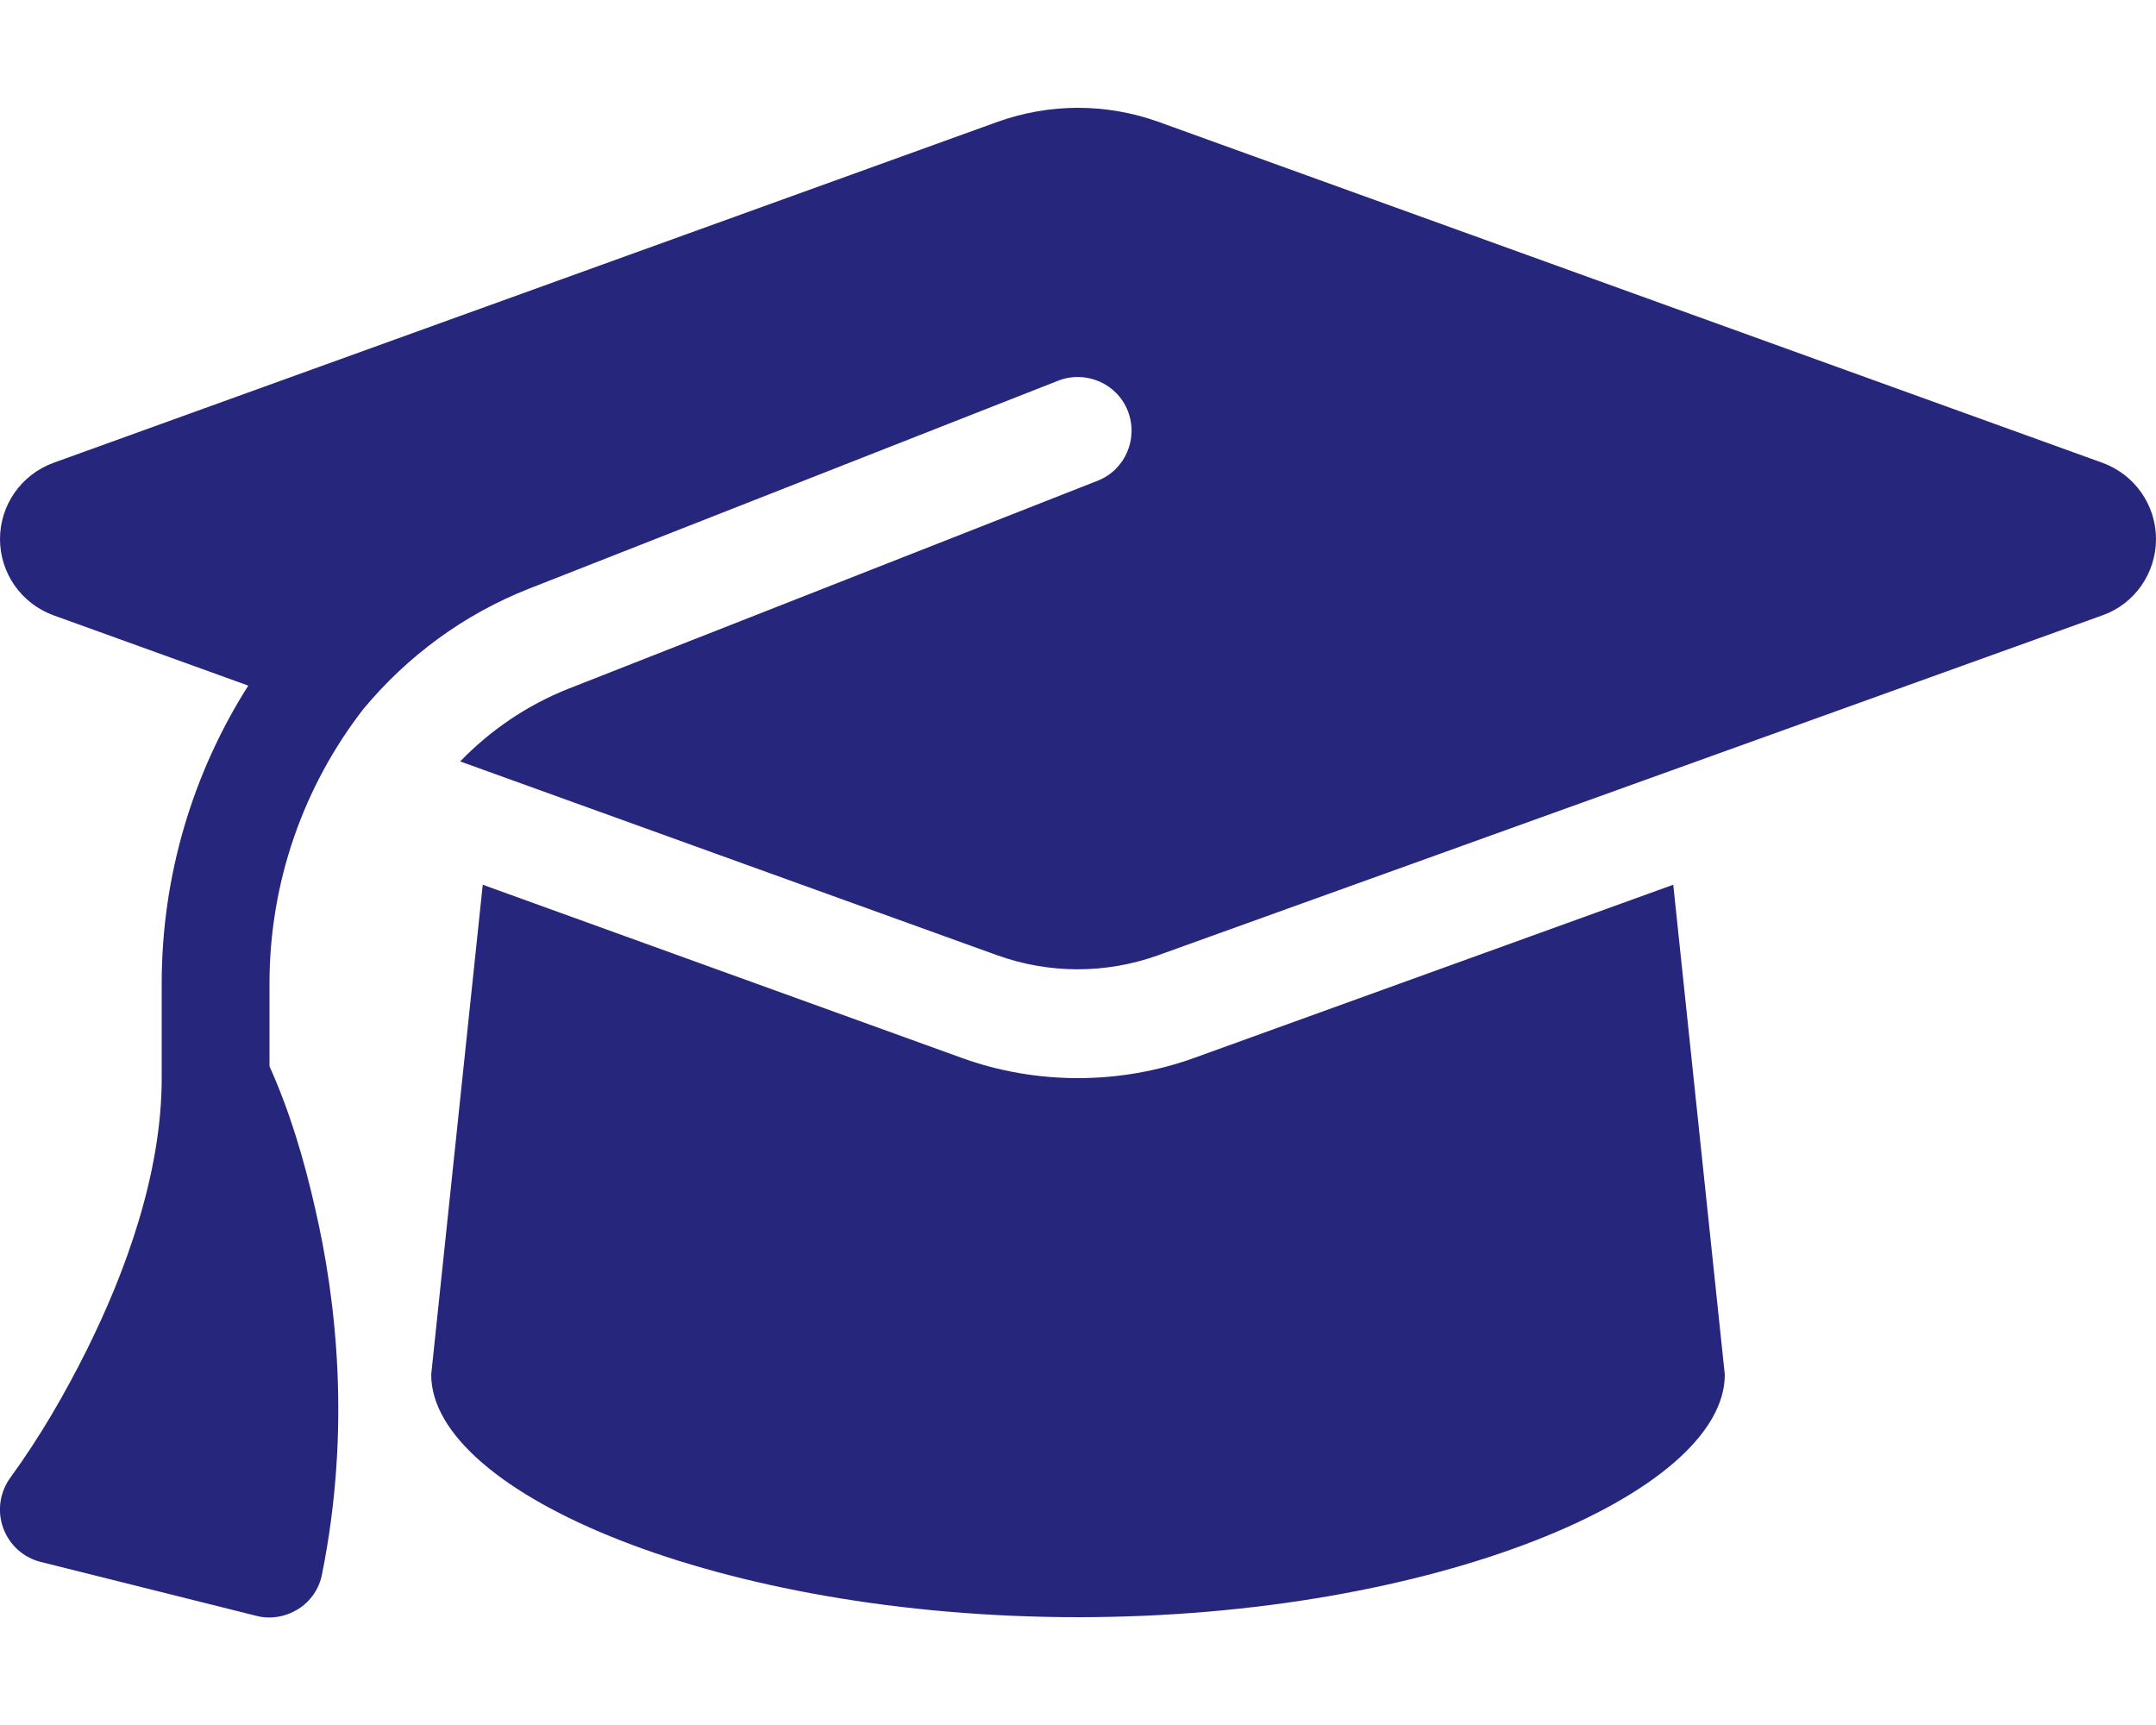
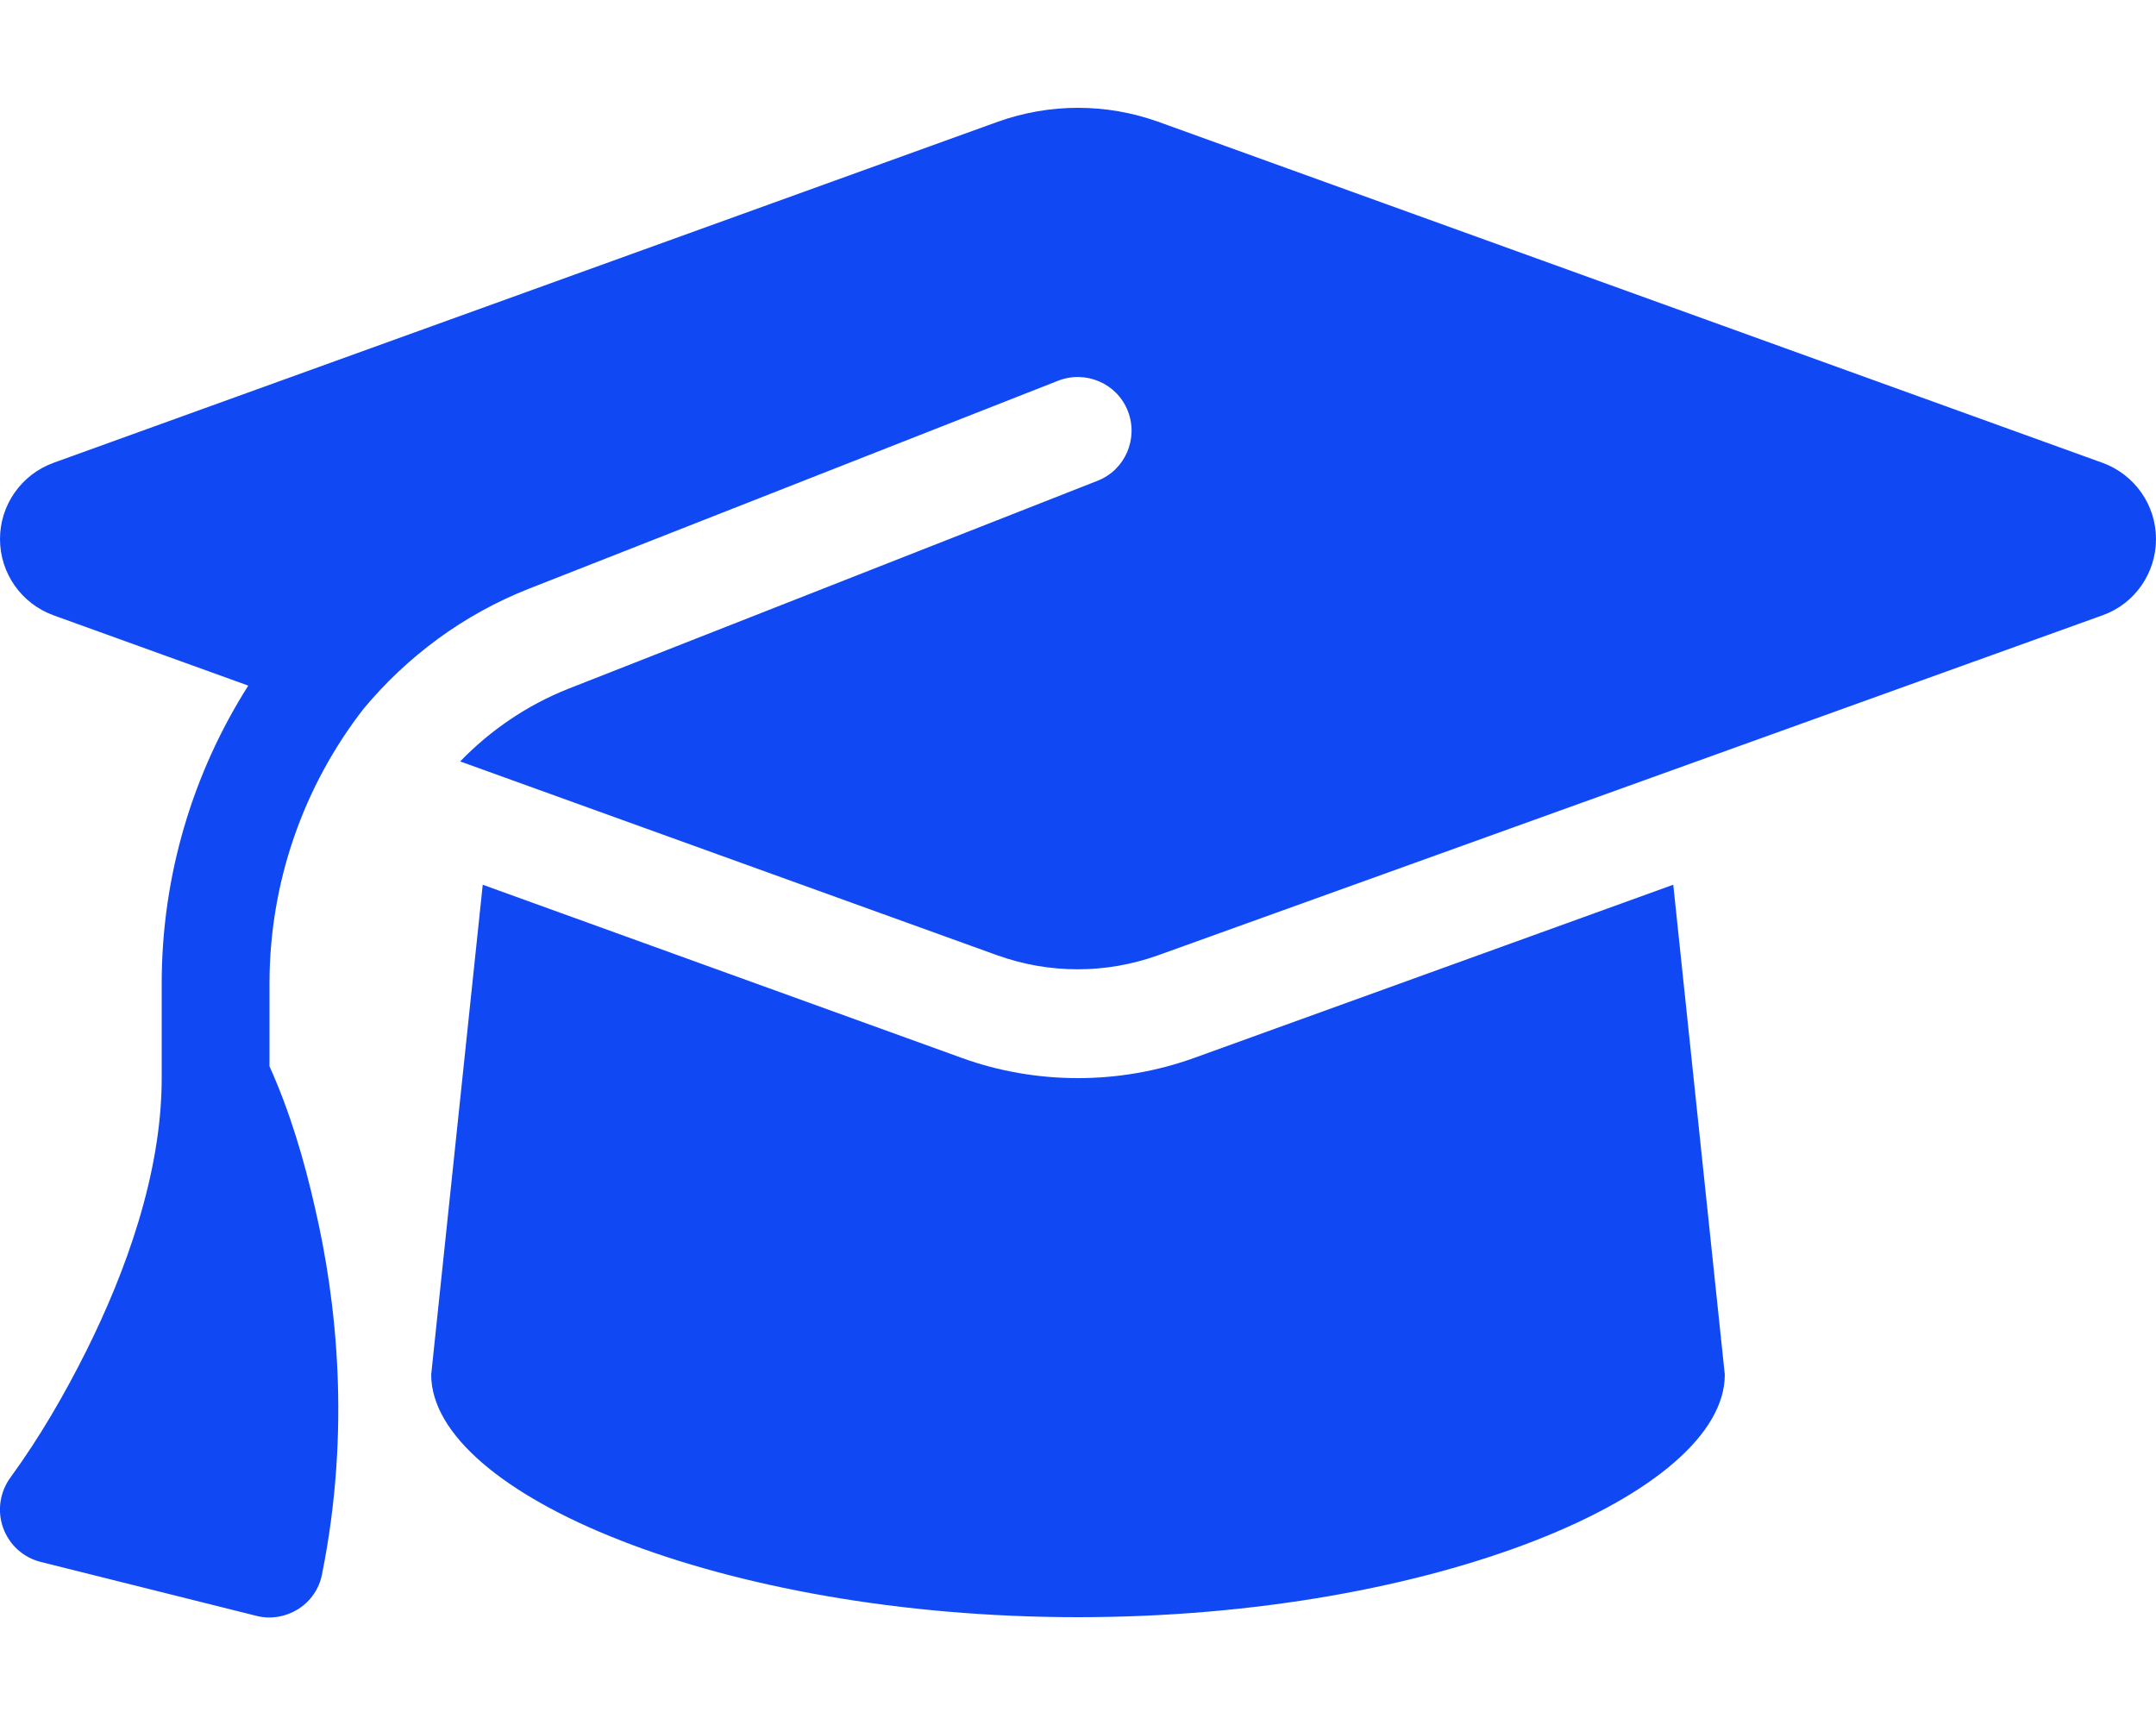
<svg xmlns="http://www.w3.org/2000/svg" viewBox="0 0 640 512">
-   <path fill="rgb(38, 38, 125)" d="M320 32c-8.1 0-16.1 1.4-23.7 4.1L15.8 137.4C6.3 140.9 0 149.9 0 160s6.3 19.1 15.8 22.6l57.9 20.9C57.3 229.3 48 259.8 48 291.9v28.1c0 28.4-10.8 57.7-22.3 80.8c-6.5 13-13.9 25.8-22.5 37.6C0 442.7-.9 448.3 .9 453.4s6 8.9 11.2 10.2l64 16c4.2 1.1 8.7 .3 12.4-2s6.3-6.1 7.1-10.4c8.6-42.8 4.3-81.2-2.1-108.7C90.3 344.3 86 329.8 80 316.5V291.9c0-30.2 10.2-58.7 27.9-81.5c12.9-15.5 29.6-28 49.2-35.7l157-61.7c8.2-3.2 17.5 .8 20.7 9s-.8 17.5-9 20.7l-157 61.7c-12.4 4.9-23.3 12.4-32.2 21.6l159.6 57.6c7.6 2.7 15.6 4.1 23.7 4.1s16.1-1.4 23.7-4.1L624.2 182.6c9.5-3.4 15.8-12.5 15.8-22.6s-6.3-19.1-15.8-22.6L343.7 36.1C336.1 33.4 328.1 32 320 32zM128 408c0 35.3 86 72 192 72s192-36.7 192-72L496.7 262.6 354.5 314c-11.1 4-22.8 6-34.5 6s-23.5-2-34.5-6L143.3 262.6 128 408z" />
+   <path fill="rgb(16, 73, 244)" d="M320 32c-8.1 0-16.1 1.4-23.7 4.1L15.8 137.4C6.3 140.9 0 149.9 0 160s6.3 19.1 15.8 22.6l57.9 20.9C57.3 229.3 48 259.8 48 291.9v28.1c0 28.4-10.8 57.7-22.3 80.8c-6.5 13-13.9 25.8-22.5 37.6C0 442.7-.9 448.3 .9 453.4s6 8.9 11.2 10.2l64 16c4.2 1.1 8.7 .3 12.4-2s6.3-6.1 7.1-10.4c8.6-42.8 4.3-81.2-2.1-108.7C90.3 344.3 86 329.8 80 316.5V291.9c0-30.2 10.2-58.7 27.9-81.5c12.9-15.5 29.6-28 49.2-35.7l157-61.7c8.2-3.2 17.5 .8 20.7 9s-.8 17.5-9 20.7l-157 61.7c-12.4 4.9-23.3 12.4-32.2 21.6l159.6 57.6c7.6 2.7 15.6 4.1 23.7 4.1s16.1-1.4 23.7-4.1L624.2 182.6c9.5-3.4 15.8-12.5 15.8-22.6s-6.3-19.1-15.8-22.6L343.7 36.1C336.1 33.4 328.1 32 320 32zM128 408c0 35.3 86 72 192 72s192-36.7 192-72L496.7 262.6 354.5 314c-11.1 4-22.8 6-34.5 6s-23.5-2-34.5-6L143.3 262.6 128 408z" />
</svg>
